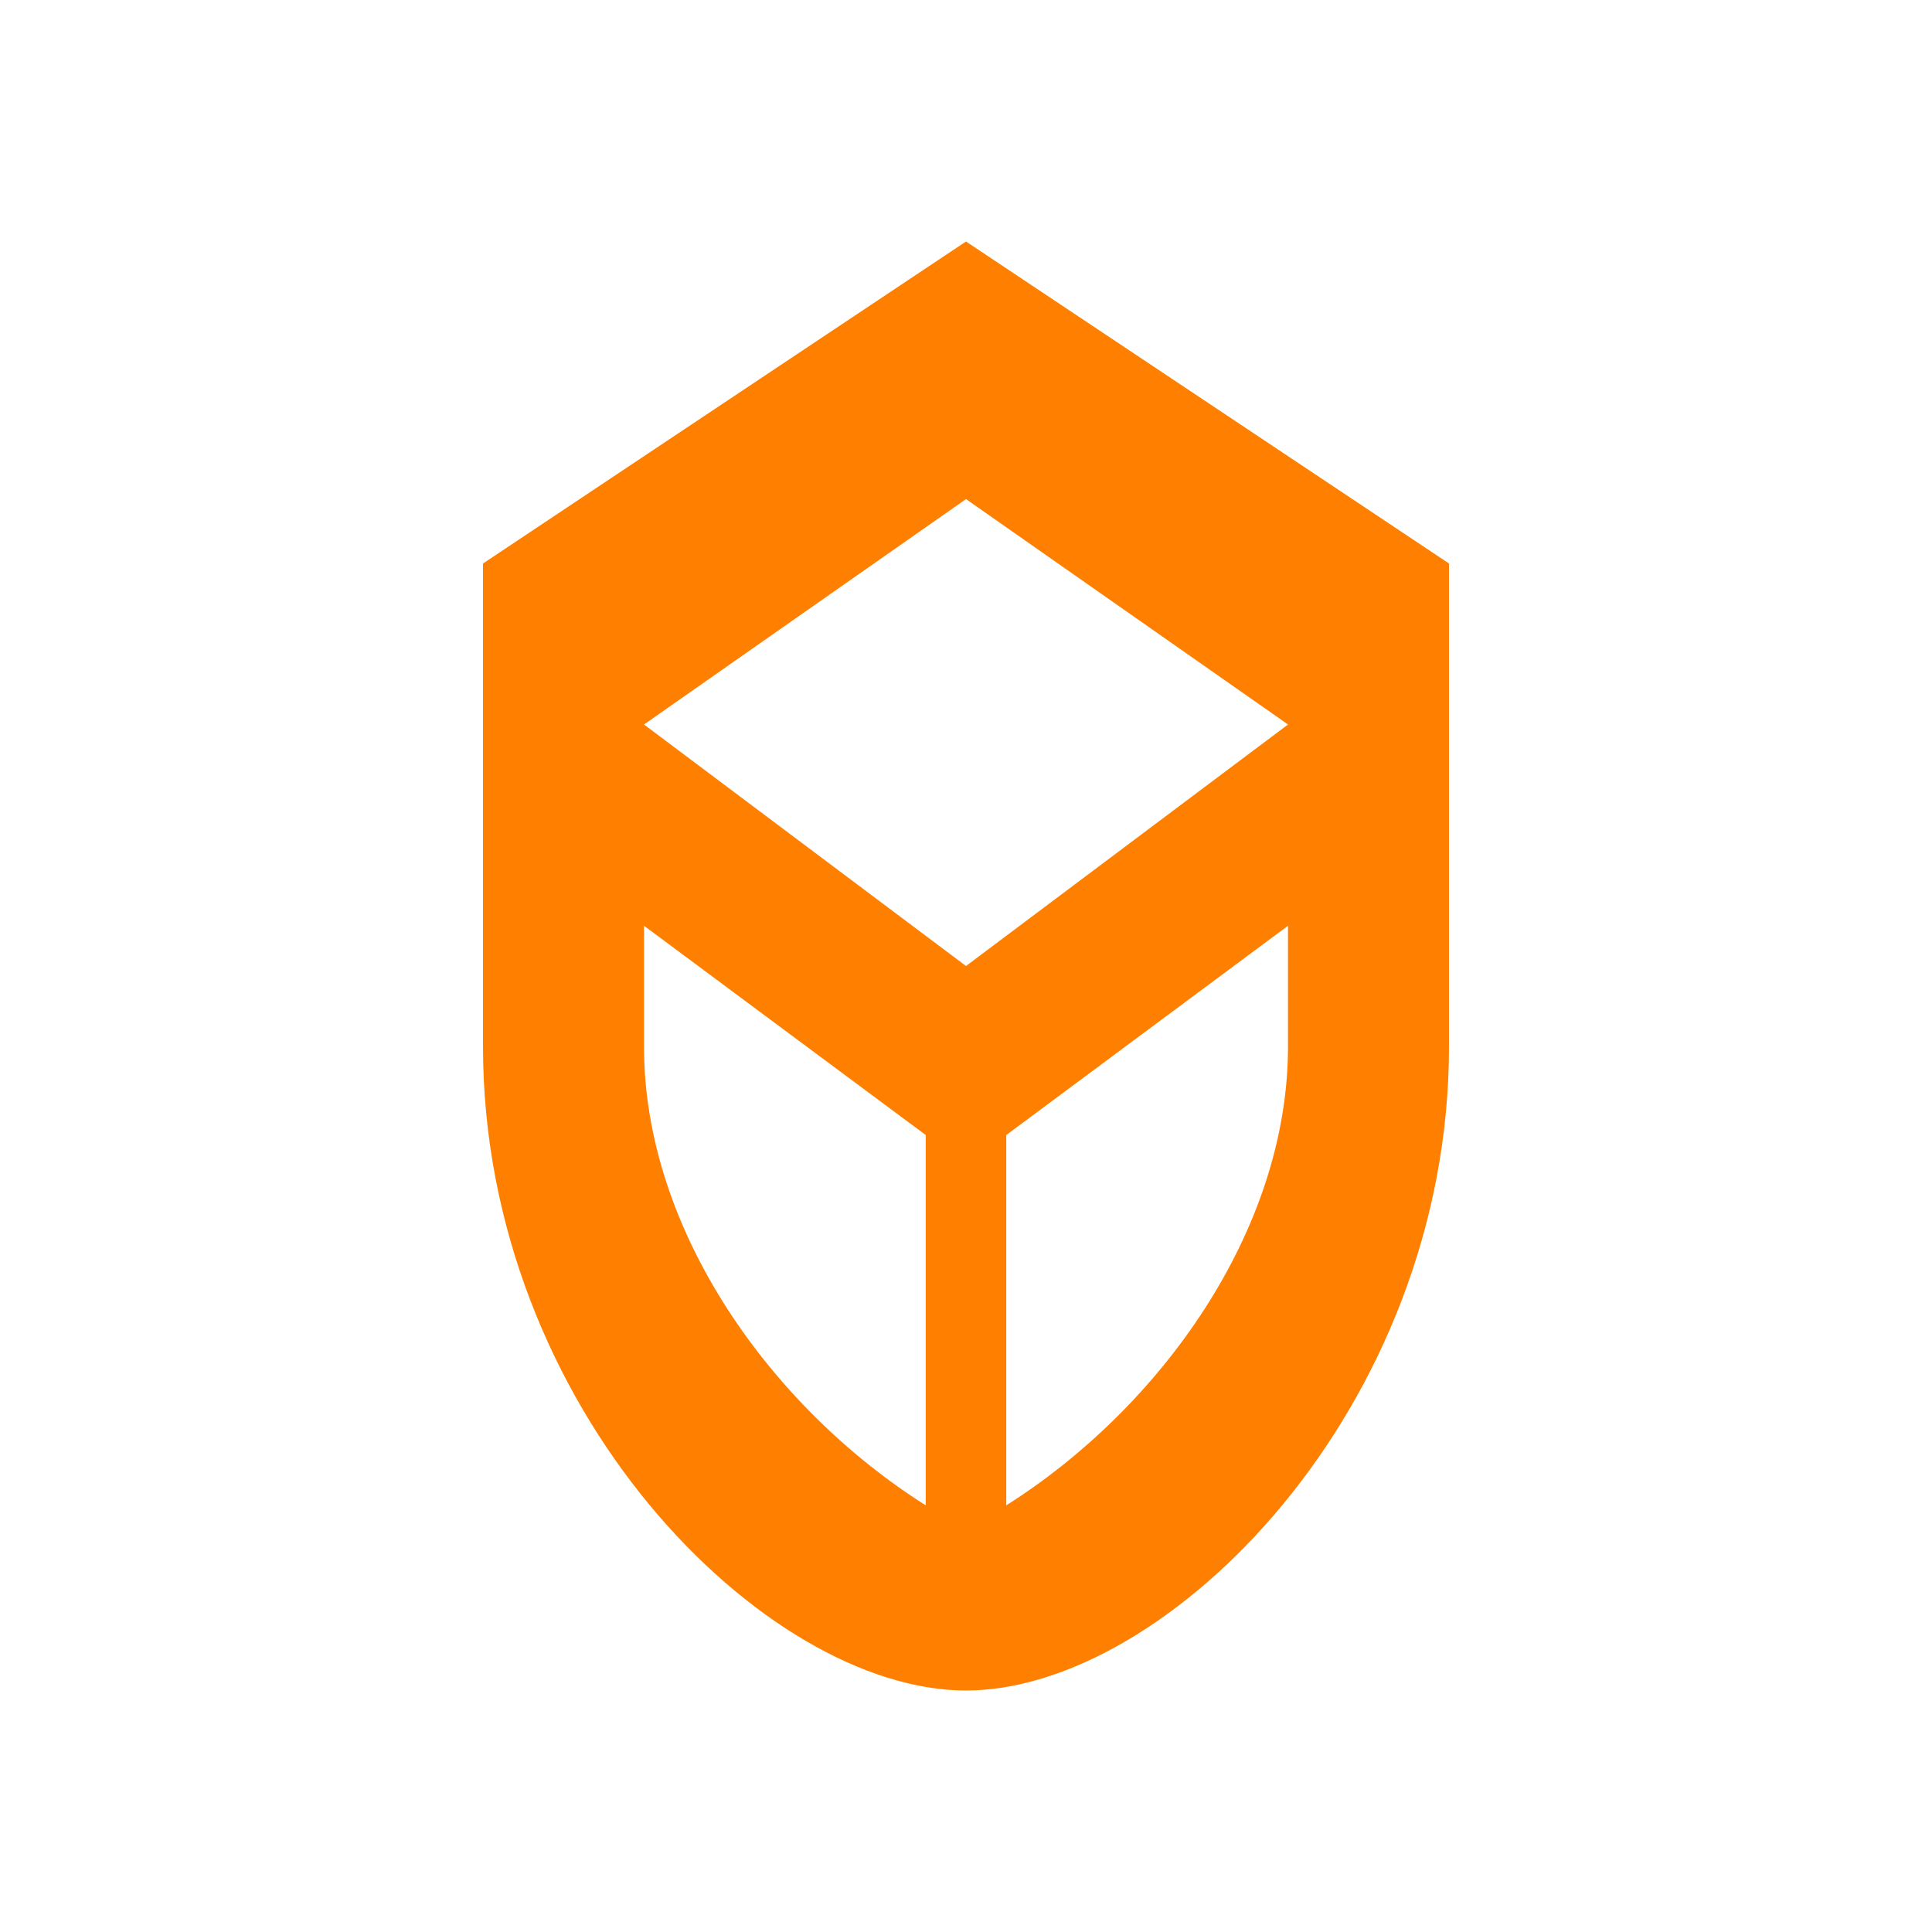
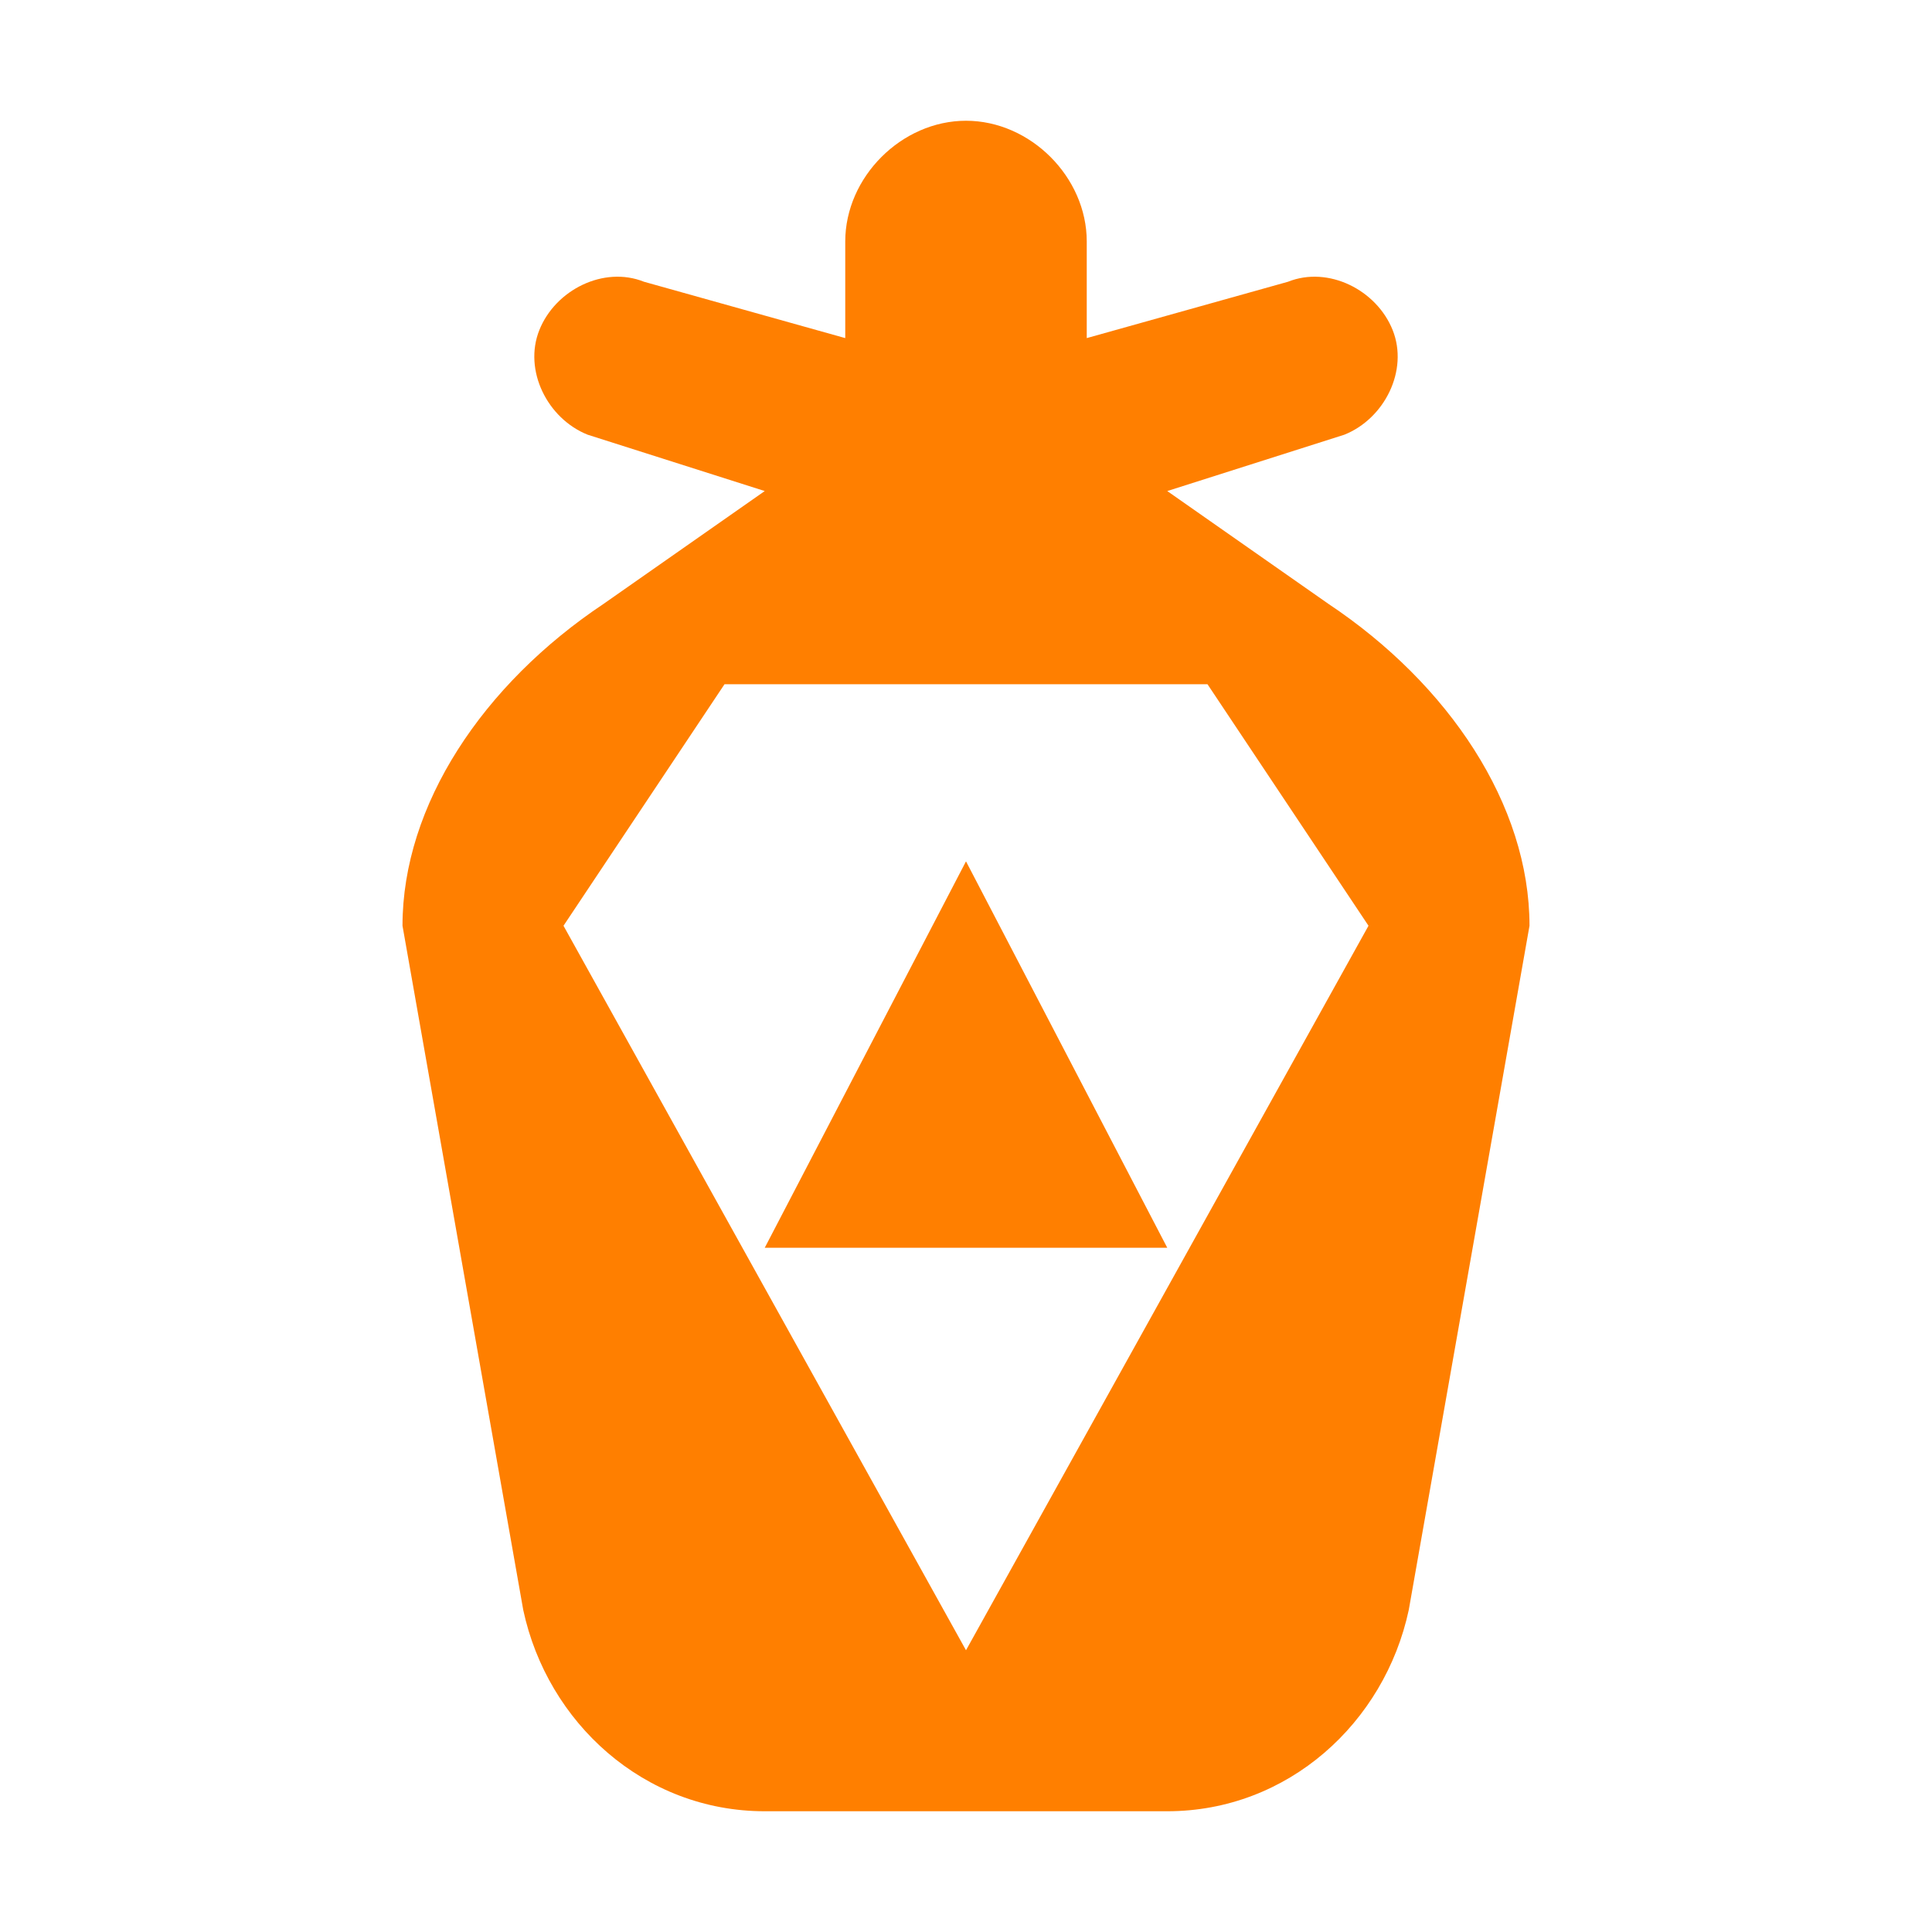
<svg xmlns="http://www.w3.org/2000/svg" viewBox="0 0 24 24" width="96" height="96" fill="#ff7f00">
-   <path d="M12 3L6 7v6c0 4.5 3.5 8 6 8s6-3.5 6-8V7l-6-4zm0 3.2L16 9l-4 3-4-3 4-2.8zM8 11.5l3.5 2.6v4.6C9.6 17.5 8 15.3 8 13v-1.5zm8 0V13c0 2.3-1.6 4.5-3.5 5.7v-4.6L16 11.5z" />
+   <path d="M12 1.5c-.8 0-1.5.7-1.5 1.5v1.2L8 3.5c-.5-.2-1.1.1-1.3.6-.2.5.1 1.1.6 1.3l2.2.7-2 1.4C6 8.5 5 10 5 11.5l1.5 8.5c.3 1.4 1.5 2.5 3 2.5h5c1.5 0 2.7-1.1 3-2.5L19 11.5c0-1.5-1-3-2.5-4L14.5 6.1l2.2-.7c.5-.2.8-.8.6-1.3-.2-.5-.8-.8-1.3-.6L13.5 4.2V3c0-.8-.7-1.5-1.5-1.5zm-3 7h6l2 3-5 9-5-9 2-3zm3 2.2l2.5 4.8h-5l2.5-4.8z" />
</svg>
